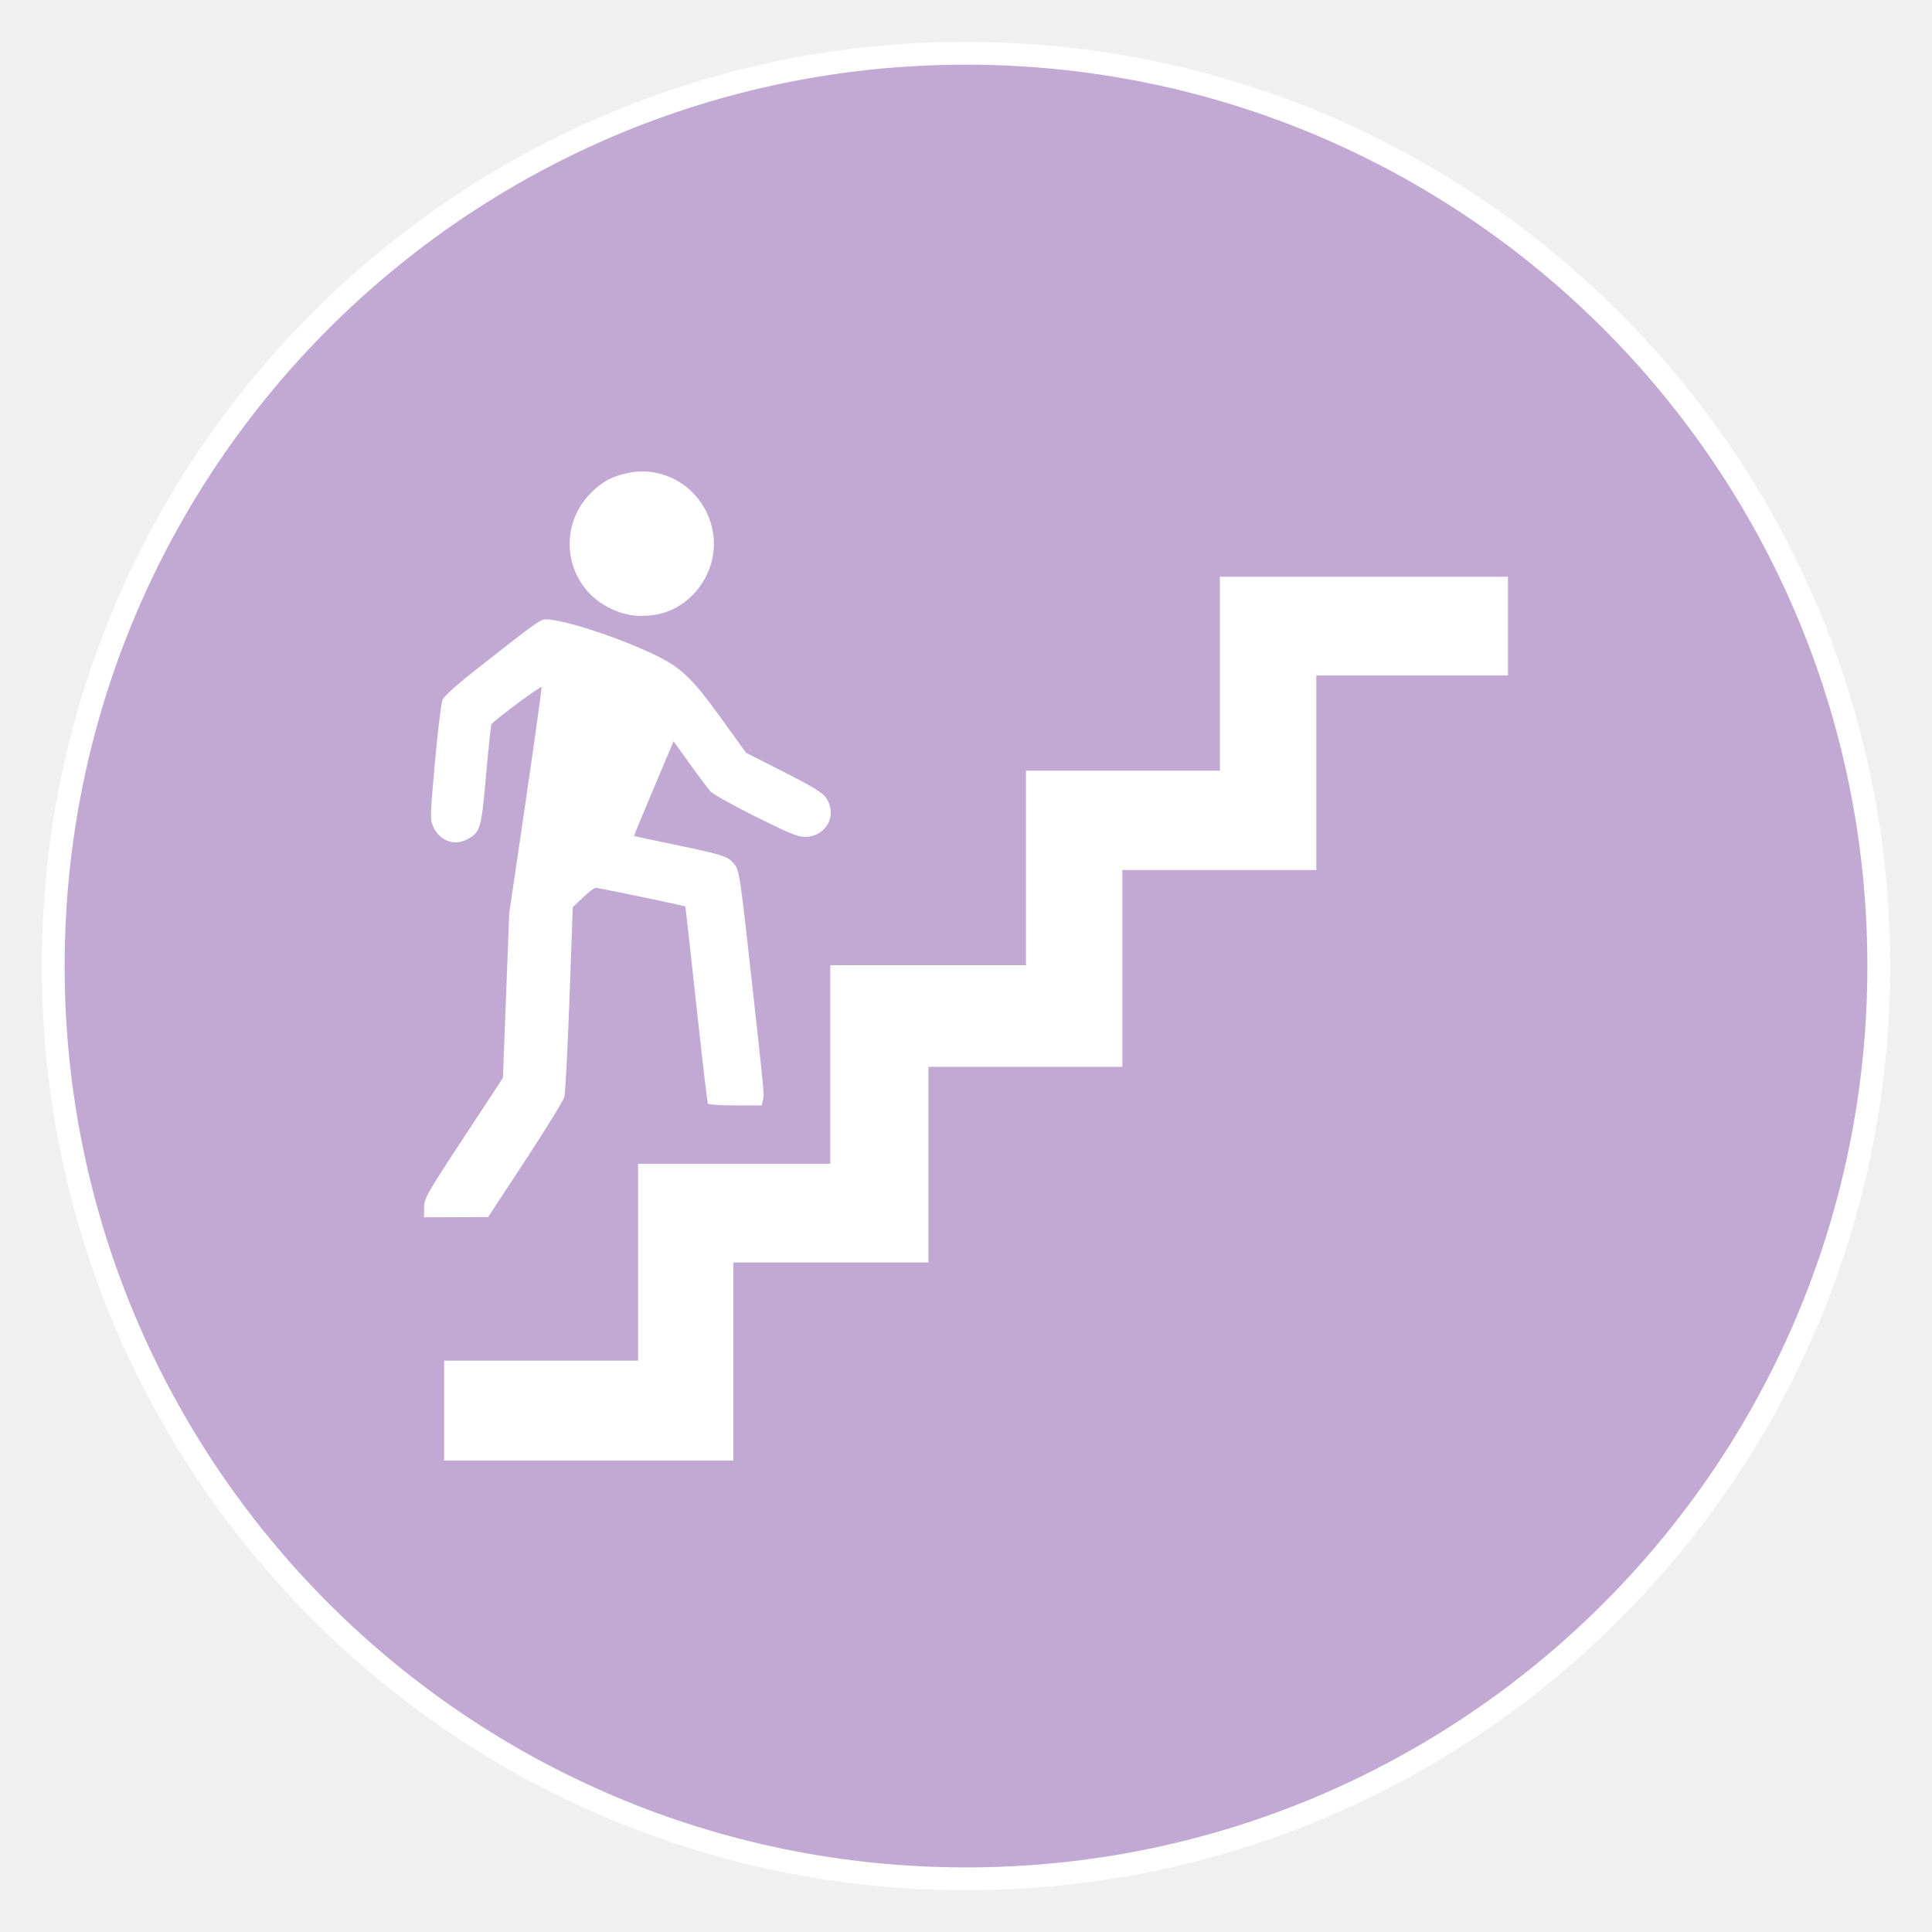
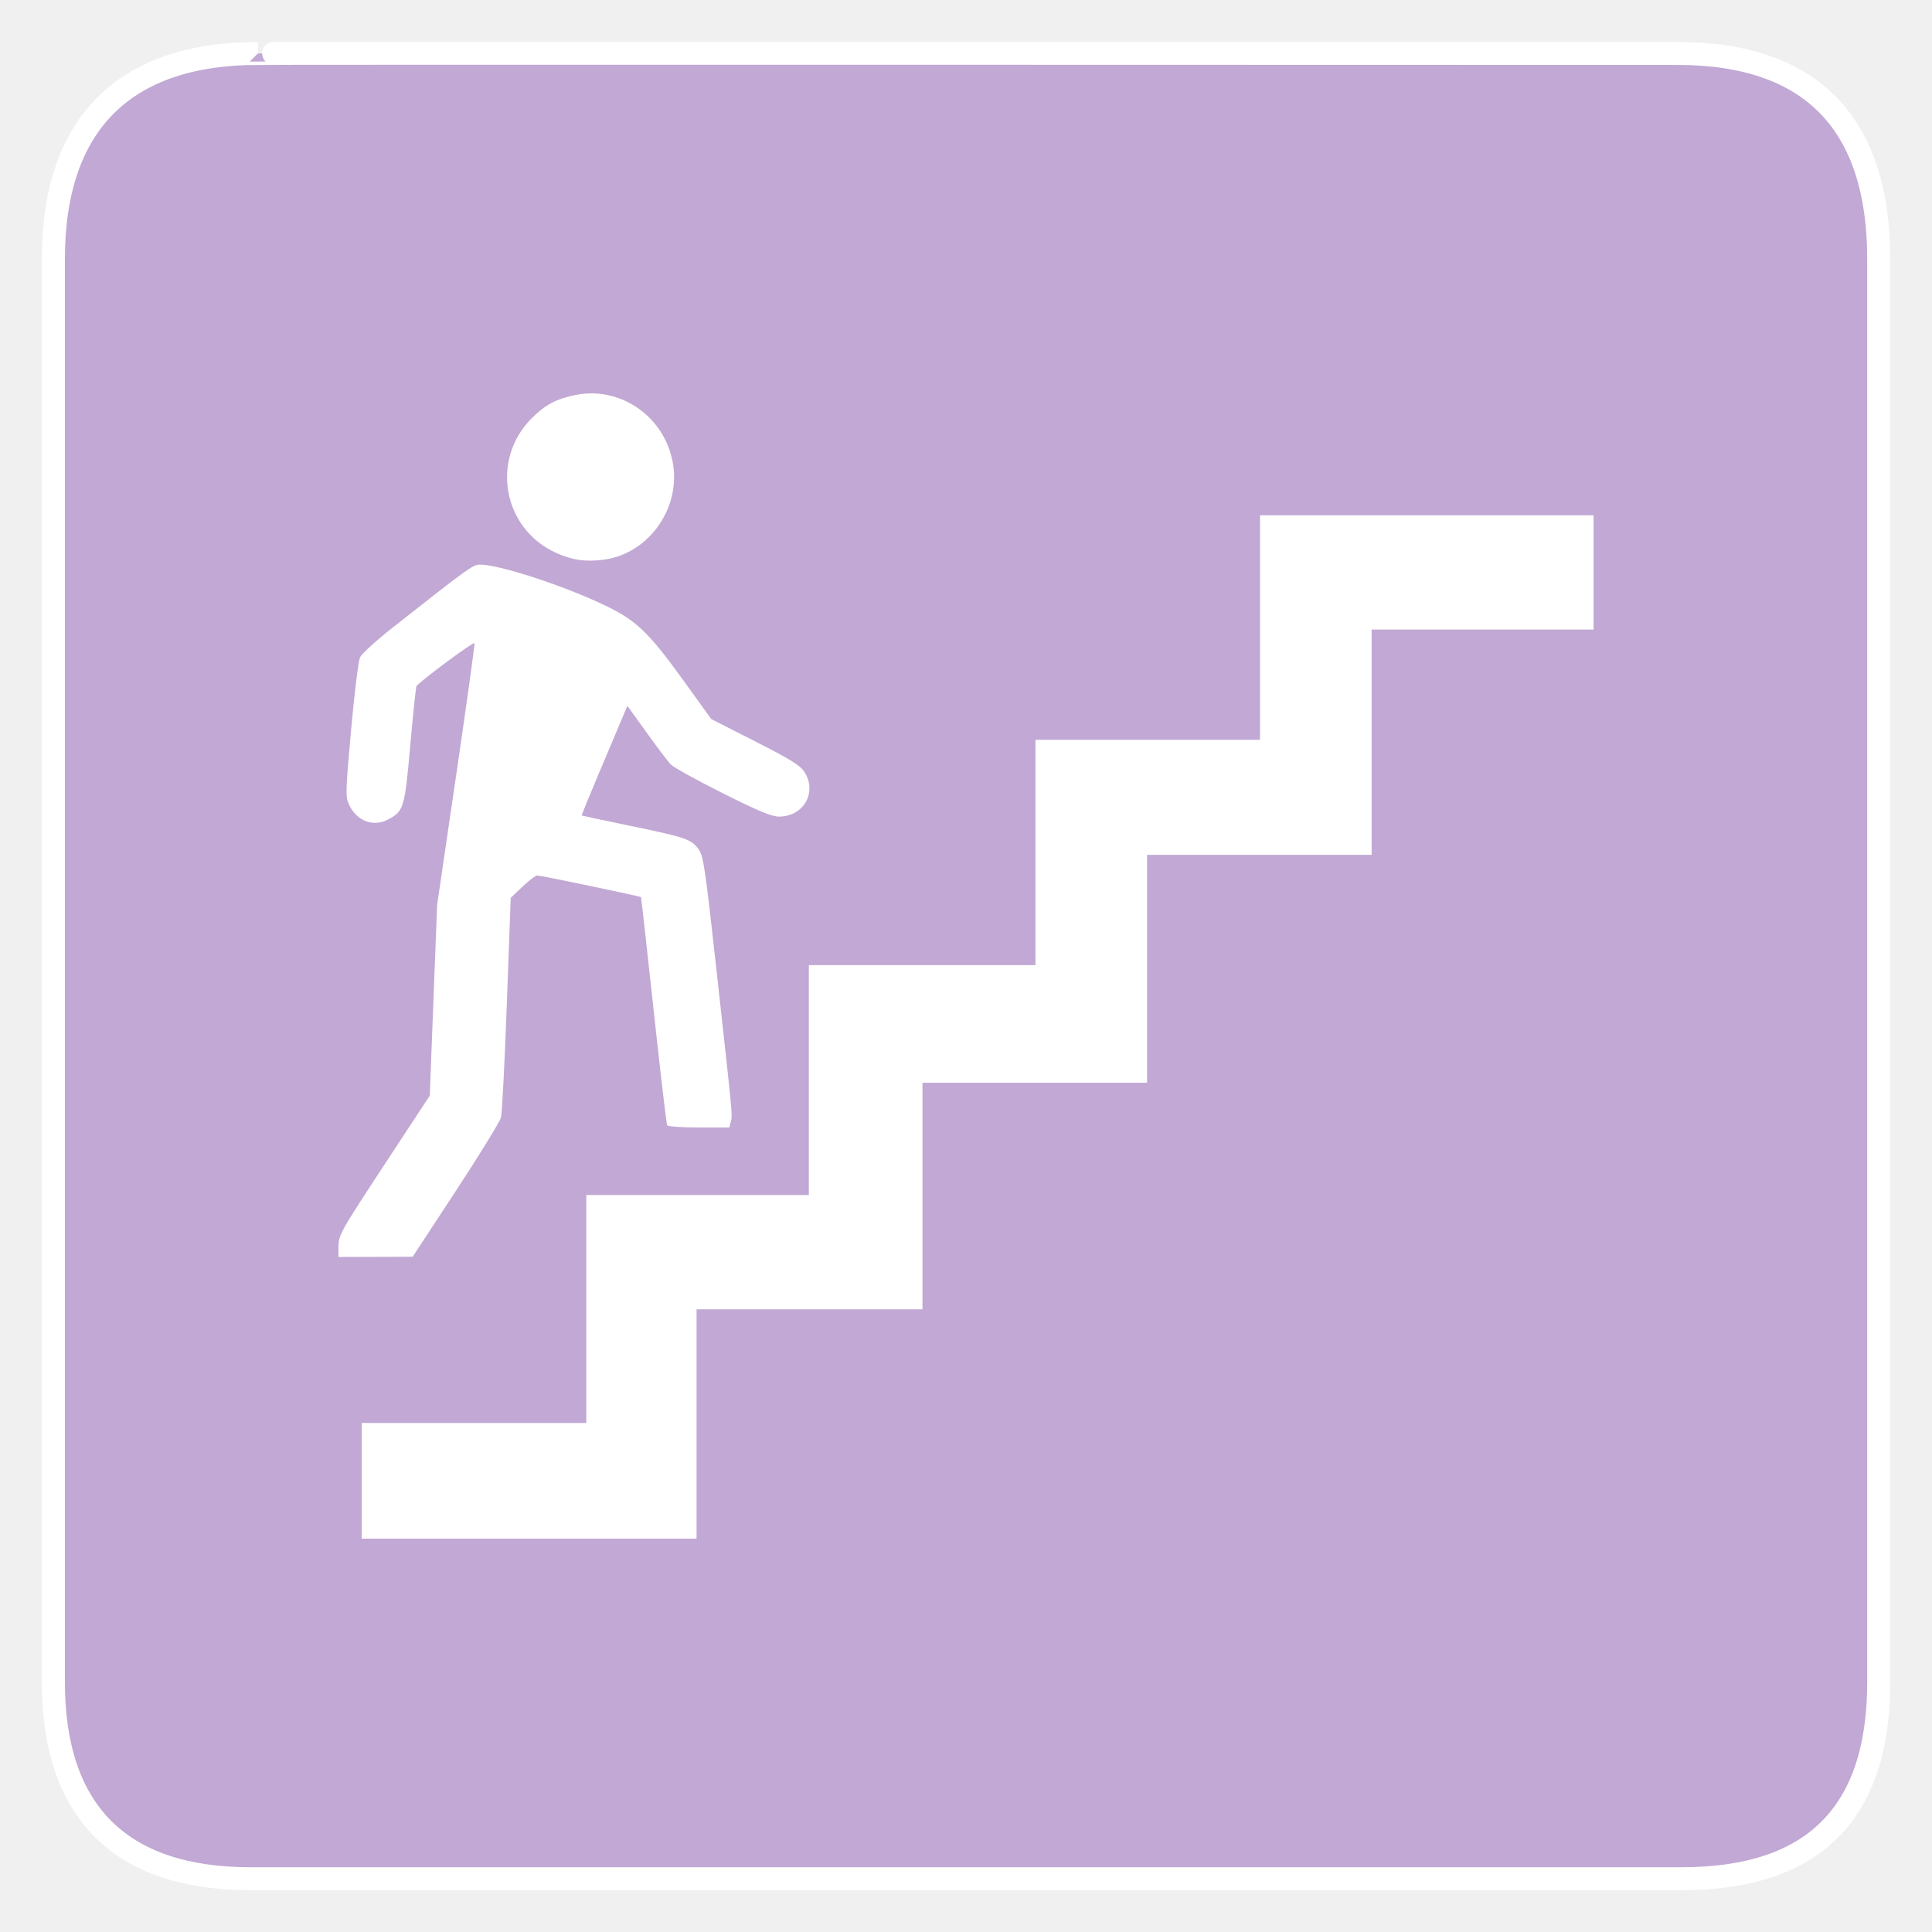
<svg xmlns="http://www.w3.org/2000/svg" width="64" height="64" viewBox="0 0 16.933 16.933" version="1.1" id="svg5">
  <defs id="defs2" />
-   <g id="layer1" transform="translate(-94.91564,-102.7452)">
-     <g id="g3787" transform="matrix(0.8,0,0,0.8,25.98614,-98.60391)">
-       <circle style="fill:#c2a9d4;fill-opacity:1;stroke:#ffffff;stroke-width:0.25;stroke-opacity:1;stroke-miterlimit:4;stroke-dasharray:none" id="circle198244" cx="96.745" cy="262.27" r="10" />
-       <g id="g920" transform="matrix(0.8965599,0,0,0.8965599,10.64019,27.91304)">
-         <g id="g199291" transform="translate(-8.995834,0.3521085)">
-           <polygon points="63.755,27.567 63.755,46.068 45.524,46.068 45.524,64.46 27.184,64.46 27.184,83.077 0,83.077 0,73.687 18.232,73.687 18.232,55.184 36.298,55.184 36.298,36.519 54.694,36.519 54.694,18.23 72.924,18.23 72.924,0 100,0 100,9.279 81.984,9.279 81.984,27.567 " id="polygon198235" transform="matrix(0.13,0,0,0.13,98.65771,256.2863)" style="fill:#ffffff" />
-         </g>
-         <g id="g3633" transform="matrix(-0.08219464,0,0,0.08219464,121.9508,245.4788)" style="fill:#ffffff;fill-opacity:1">
-           <path style="fill:#ffffff;fill-opacity:1;stroke-width:0.302" d="m 361.755,141.474 c -5.757,-0.757 -9.919,-6.599 -8.865,-12.444 1.068,-5.925 6.676,-9.847 12.455,-8.71 2.46,0.484 3.934,1.262 5.656,2.986 5.312,5.317 3.731,14.165 -3.086,17.274 -2.083,0.95 -3.816,1.201 -6.16,0.893 z" id="path3451" />
-           <path style="fill:#ffffff;fill-opacity:1;stroke-width:0.302" d="m 380.75,222.525 c -3.048,-4.647 -5.657,-8.892 -5.797,-9.435 -0.14,-0.542 -0.479,-7.109 -0.752,-14.593 l -0.497,-13.607 -1.514,-1.436 c -0.833,-0.79 -1.678,-1.436 -1.878,-1.436 -0.477,0 -13.255,2.667 -13.336,2.784 -0.034,0.049 -0.766,6.6 -1.628,14.559 -0.861,7.958 -1.641,14.592 -1.733,14.741 -0.092,0.149 -1.926,0.271 -4.075,0.271 h -3.907 l -0.191,-0.763 c -0.22,-0.876 -0.283,-0.205 1.838,-19.41 1.455,-13.169 1.676,-14.671 2.289,-15.531 0.923,-1.297 1.622,-1.537 8.753,-3.015 3.409,-0.707 6.229,-1.306 6.266,-1.332 0.037,-0.026 -1.023,-2.625 -2.356,-5.776 -1.333,-3.151 -2.667,-6.31 -2.965,-7.021 l -0.541,-1.293 -2.45,3.41 c -1.348,1.875 -2.74,3.72 -3.094,4.098 -0.354,0.379 -3.356,2.046 -6.669,3.704 -4.697,2.351 -6.299,3.015 -7.267,3.015 -3.177,0 -4.949,-3.178 -3.222,-5.776 0.544,-0.818 1.829,-1.61 6.305,-3.885 l 5.622,-2.858 3.721,-5.156 c 4.283,-5.935 5.949,-7.528 9.826,-9.391 5.378,-2.585 13.65,-5.29 16.177,-5.29 0.87,0 1.493,0.45 11.189,8.091 2.079,1.638 3.957,3.345 4.174,3.793 0.221,0.457 0.731,4.558 1.159,9.328 0.719,8.009 0.735,8.578 0.267,9.601 -0.957,2.092 -3.09,2.921 -4.974,1.933 -2.064,-1.082 -2.172,-1.44 -2.896,-9.605 -0.362,-4.083 -0.722,-7.487 -0.8,-7.564 -1.139,-1.139 -7.384,-5.748 -7.443,-5.493 -0.044,0.191 1.018,7.832 2.36,16.979 l 2.44,16.631 0.473,12.246 0.473,12.246 5.364,8.164 c 6.232,9.485 6.357,9.708 6.357,11.324 v 1.225 l -4.763,-0.015 -4.763,-0.015 -5.542,-8.449 z" id="path3449" />
+   <g id="layer1">
+     <g id="g199328" transform="matrix(0.7999986,0,0,0.7960231,-11.55066,-181.8903)" style="stroke-width:0.251;stroke-miterlimit:4;stroke-dasharray:none">
+       <g id="g2334" transform="matrix(1.005819,0,0,1.005819,-0.3376171,-1.39583)">
+         <path d="m 17.499,229.15 c -1.426,0 -2.227,0.74 -2.227,2.251 v 15.576 c 0,1.413 0.721,2.153 2.145,2.153 h 15.591 c 1.425,0 2.146,-0.703 2.146,-2.153 v -15.576 c 0,-1.474 -0.722,-2.251 -2.191,-2.251 -1.38e-4,0 -15.469,-0.005 -15.464,0 z" style="fill:#c2a8d4;fill-opacity:1;stroke:#ffffff;stroke-width:0.251;stroke-miterlimit:4;stroke-dasharray:none;stroke-opacity:1" id="path1329-7-8" />
+         <g id="g920" transform="matrix(1.032118,0,0,1.037273,-73.91131,-31.99907)">
+           <g id="g199291" transform="translate(-8.995834,0.3521085)">
+             <polygon points="0,73.687 18.232,73.687 18.232,55.184 36.298,55.184 36.298,36.519 54.694,36.519 54.694,18.23 72.924,18.23 72.924,0 100,0 100,9.279 81.984,9.279 81.984,27.567 63.755,27.567 63.755,46.068 45.524,46.068 45.524,64.46 27.184,64.46 27.184,83.077 0,83.077 " id="polygon198235" transform="matrix(0.13,0,0,0.13,98.65771,256.2863)" style="fill:#ffffff" />
+           </g>
+           <g id="g3633" transform="matrix(-0.08219464,0,0,0.08219464,121.9508,245.4788)" style="fill:#ffffff;fill-opacity:1">
+             <path style="fill:#ffffff;fill-opacity:1;stroke-width:0.302" d="m 361.755,141.474 c -5.757,-0.757 -9.919,-6.599 -8.865,-12.444 1.068,-5.925 6.676,-9.847 12.455,-8.71 2.46,0.484 3.934,1.262 5.656,2.986 5.312,5.317 3.731,14.165 -3.086,17.274 -2.083,0.95 -3.816,1.201 -6.16,0.893 z" id="path3451" />
+             <path style="fill:#ffffff;fill-opacity:1;stroke-width:0.302" d="m 380.75,222.525 c -3.048,-4.647 -5.657,-8.892 -5.797,-9.435 -0.14,-0.542 -0.479,-7.109 -0.752,-14.593 l -0.497,-13.607 -1.514,-1.436 c -0.833,-0.79 -1.678,-1.436 -1.878,-1.436 -0.477,0 -13.255,2.667 -13.336,2.784 -0.034,0.049 -0.766,6.6 -1.628,14.559 -0.861,7.958 -1.641,14.592 -1.733,14.741 -0.092,0.149 -1.926,0.271 -4.075,0.271 h -3.907 l -0.191,-0.763 c -0.22,-0.876 -0.283,-0.205 1.838,-19.41 1.455,-13.169 1.676,-14.671 2.289,-15.531 0.923,-1.297 1.622,-1.537 8.753,-3.015 3.409,-0.707 6.229,-1.306 6.266,-1.332 0.037,-0.026 -1.023,-2.625 -2.356,-5.776 -1.333,-3.151 -2.667,-6.31 -2.965,-7.021 l -0.541,-1.293 -2.45,3.41 c -1.348,1.875 -2.74,3.72 -3.094,4.098 -0.354,0.379 -3.356,2.046 -6.669,3.704 -4.697,2.351 -6.299,3.015 -7.267,3.015 -3.177,0 -4.949,-3.178 -3.222,-5.776 0.544,-0.818 1.829,-1.61 6.305,-3.885 l 5.622,-2.858 3.721,-5.156 c 4.283,-5.935 5.949,-7.528 9.826,-9.391 5.378,-2.585 13.65,-5.29 16.177,-5.29 0.87,0 1.493,0.45 11.189,8.091 2.079,1.638 3.957,3.345 4.174,3.793 0.221,0.457 0.731,4.558 1.159,9.328 0.719,8.009 0.735,8.578 0.267,9.601 -0.957,2.092 -3.09,2.921 -4.974,1.933 -2.064,-1.082 -2.172,-1.44 -2.896,-9.605 -0.362,-4.083 -0.722,-7.487 -0.8,-7.564 -1.139,-1.139 -7.384,-5.748 -7.443,-5.493 -0.044,0.191 1.018,7.832 2.36,16.979 l 2.44,16.631 0.473,12.246 0.473,12.246 5.364,8.164 c 6.232,9.485 6.357,9.708 6.357,11.324 v 1.225 l -4.763,-0.015 -4.763,-0.015 -5.542,-8.449 z" id="path3449" />
+           </g>
        </g>
      </g>
    </g>
  </g>
</svg>
